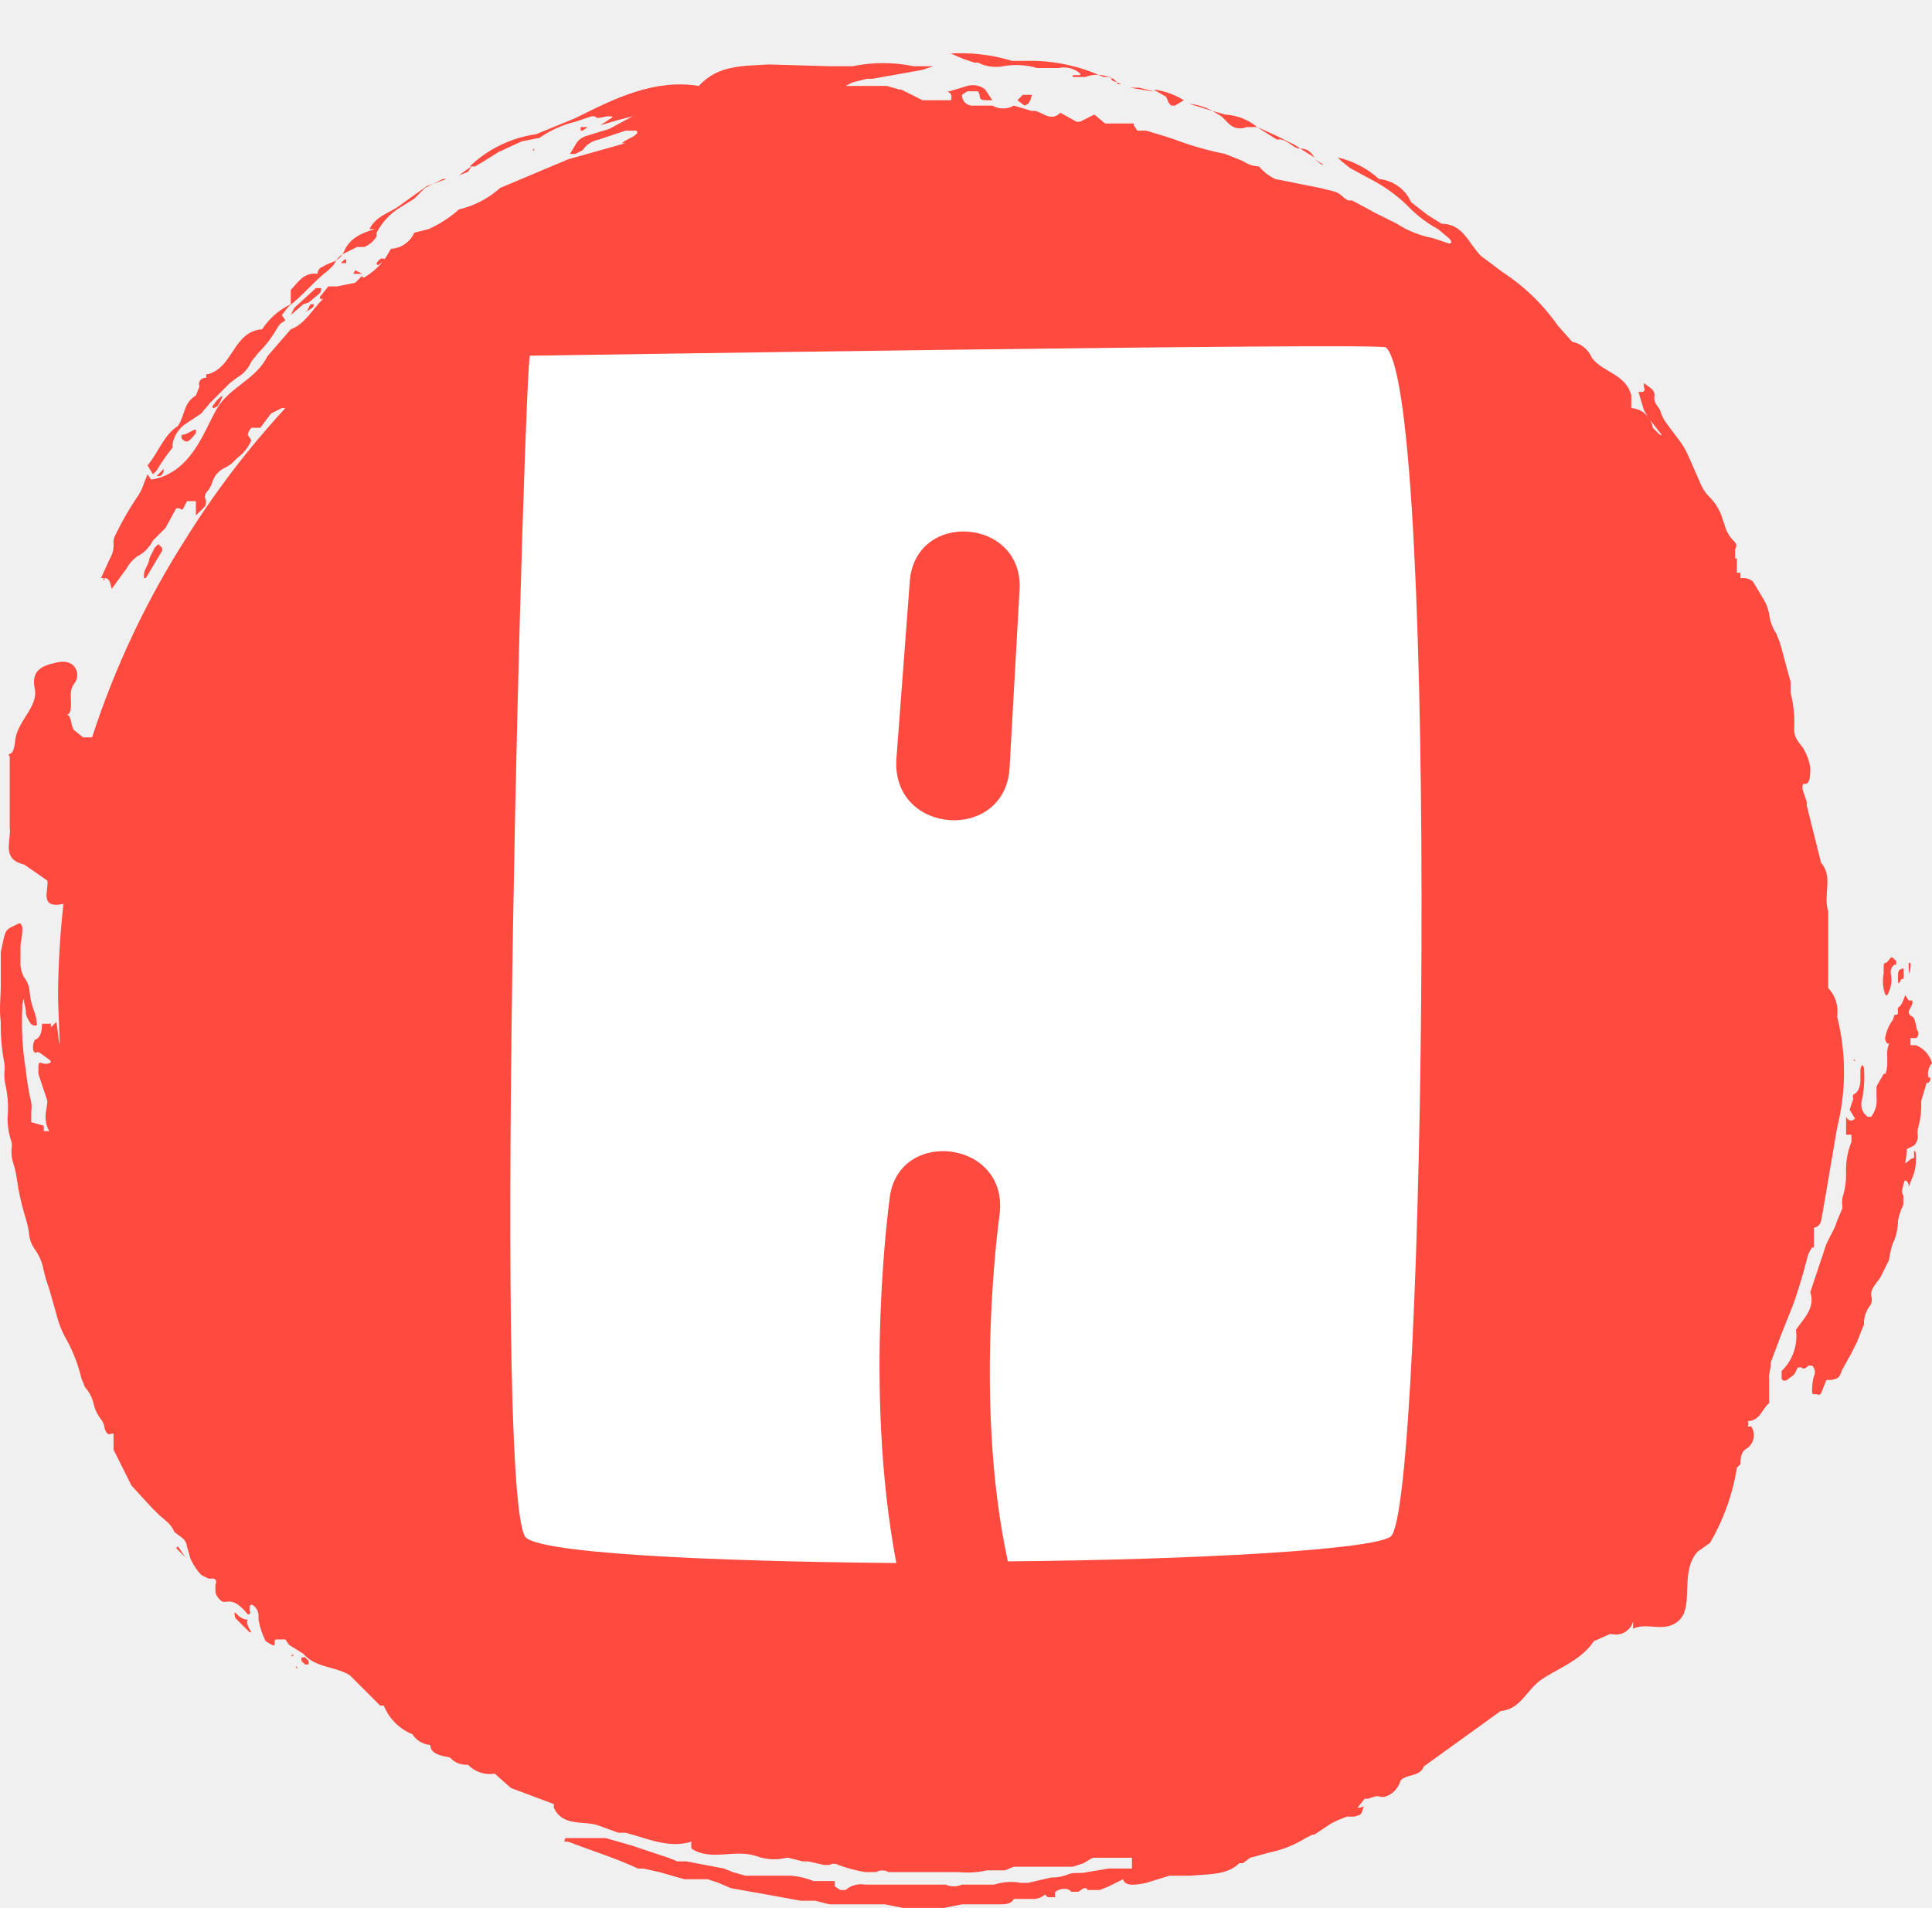
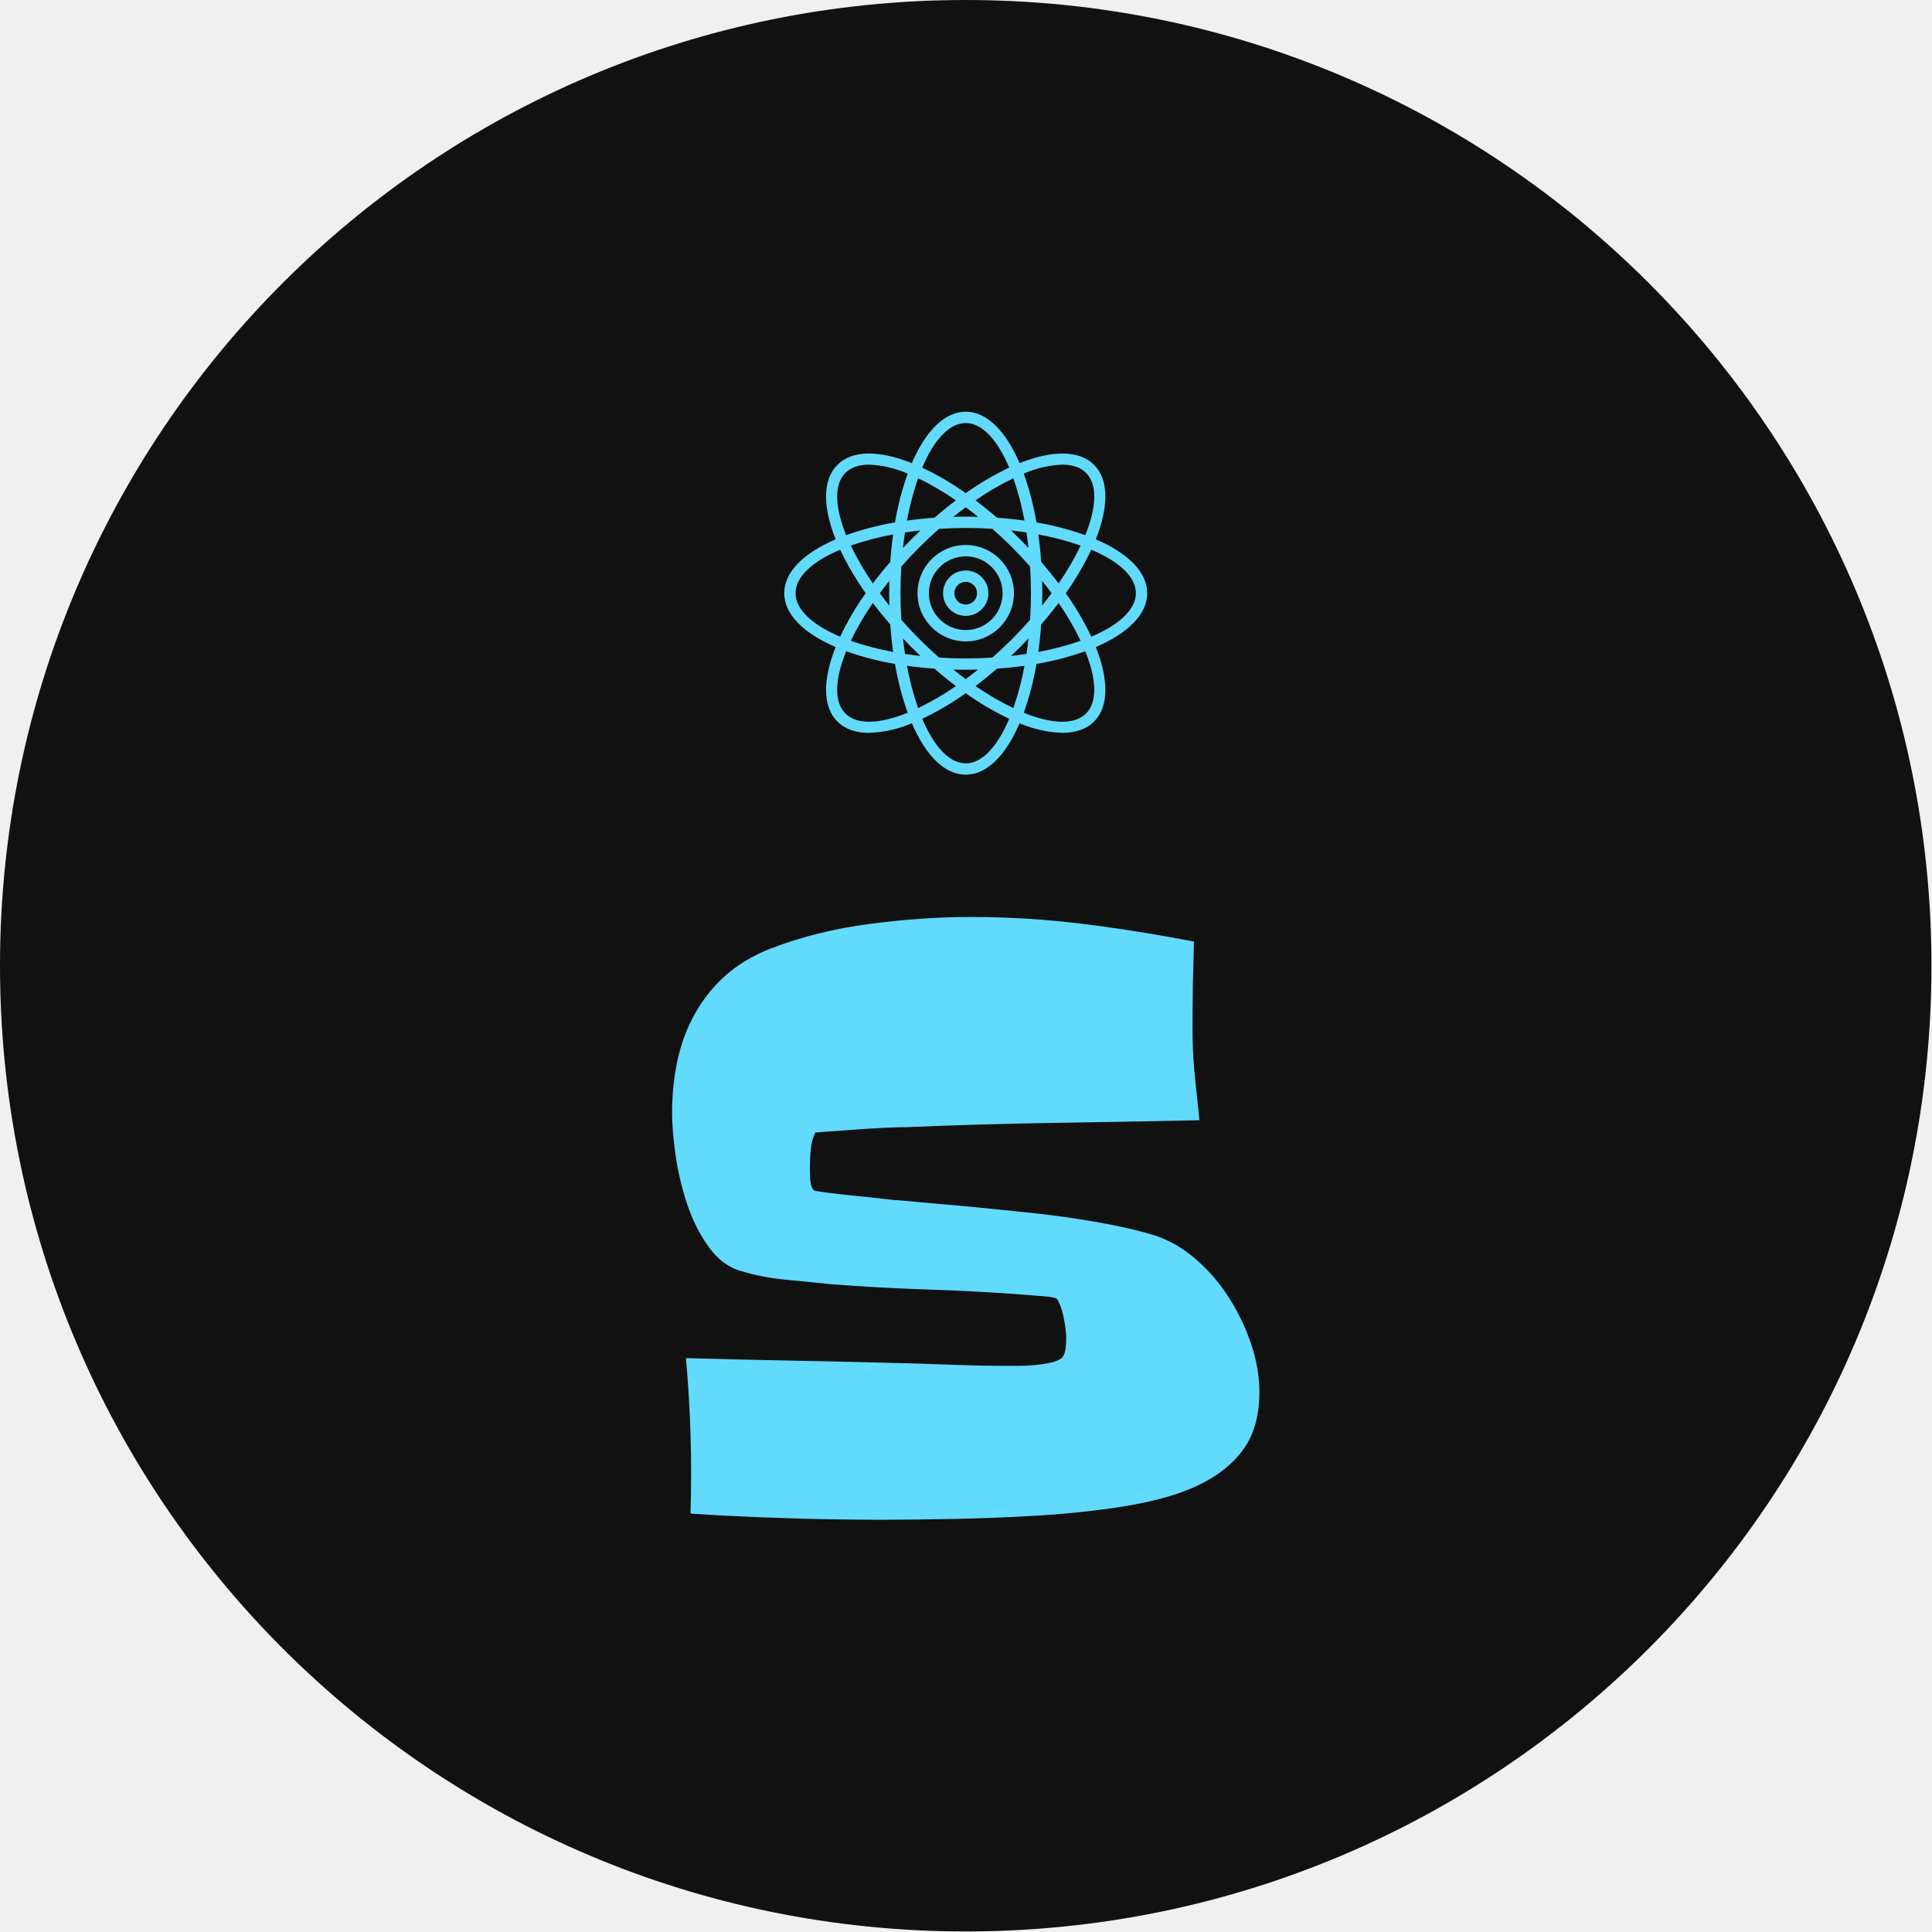
- <svg xmlns="http://www.w3.org/2000/svg" width="308.761" height="304.916" viewBox="0 0 106.008 104.687" class="css-1j8o68f" version="1.1" id="svg23">
-   <defs id="SvgjsDefs2684" />
-   <g id="SvgjsG2685" featurekey="rootContainer" transform="matrix(0.9820593,0,0,0.9820593,-0.05456052,0)" fill="#ff4a3f">
-     <g id="g17">
-       <path d="M19.8 15.3h.5l-.4-.2zm.5.1zm.8-.7c0 .1 0 .1.1.1l.4-.3c-.2-.1-.3-.1-.5.2zm.4-.2zm-4.1 2.3zm-.2.6l.3-.2c.1-.1.1-.2.1-.2h-.2l-.2.4c-.1-.1-.1 0 0 0zm2.2-2.9h-.1l-.2.2h.3zm-2.1 2.4l.6-.5c.1-.1.1-.2.1-.3h-.3l-1.2 1.1-.2.4.7-.6zm-1.1.8z" id="path3" />
-       <path d="M9.7 25v-.2a1.7 1.7 0 0 1 .7-1.1l.9-.6.5-.6.7-.7.4-.4.4-.3a1.9 1.9 0 0 0 .8-.9l.4-.5a5.9 5.9 0 0 0 1-1.3l.2-.3.3-.2-.2-.3.4-.5c.8-.6 1.4-1.4 2.2-2l.3-.3a1.4 1.4 0 0 1 .5-.6l.8-.4h.4a1.4 1.4 0 0 0 .7-.6V13a3.5 3.5 0 0 1 1.3-1.4l.8-.5.2-.2.4-.4 1-.5h.2l-1.1.4-1.4 1c-.6.5-1.4.6-1.8 1.4h.3c-.7.2-1.4.5-1.7 1.2s-.8.6-1.2.9a.4.4 0 0 0-.3.4c-.8-.1-1.1.5-1.5.9v.8a3.9 3.9 0 0 0-1.6 1.4c-1.6.1-1.6 2.1-3 2.5h-.1a.2.2 0 0 0 0 .2c-.3 0-.5.2-.4.5l-.2.5c-.7.4-.6 1.1-1 1.7-.8.5-1.1 1.5-1.7 2.2l.3.5.2-.2a11.6 11.6 0 0 1 .9-1.3zM53.9 3.3l.6.2h.2a2.2 2.2 0 0 0 1.4.2 4.1 4.1 0 0 1 1.9.1h1.2a1.4 1.4 0 0 1 1.2.3.1.1 0 0 1 0 .1H60a.1.1 0 0 0 0 .1h.7a1.8 1.8 0 0 1 1.3 0c.2 0 .1.1.2.2l.5.2h-.2c-.2-.4-.5-.4-.8-.4a9.7 9.7 0 0 0-4.3-.9h-.8A9.8 9.8 0 0 0 53 3h.2zm7.3 3.1zM50.3 4.7zm10.9 1.7h.2-.2zM19 14.7zm32.1-10zm17.6 2.2a.9.9 0 0 0 1 .2h.6a3.1 3.1 0 0 0-1.8-.7l-.7-.2.5.3zm-3.4-1.3c0 .1.1.2.2.3h.2l.5-.3a4.2 4.2 0 0 0-1.7-.6l.7.4zm7.4 2.7l.8.5c-.2-.3-.4-.5-.8-.5z" id="path5" />
-       <path d="M99 76.1l.6-1.6.6-1.5c.2-.5.6-1.8.8-2.6a1.7 1.7 0 0 1 .3-.7h.1v-1.1c.5-.1.4-.6.5-.9l.8-4.7a12.7 12.7 0 0 0 0-6.2 1.9 1.9 0 0 0-.5-1.6v-4.3c-.3-.9.3-1.9-.4-2.7L101 45a.4.4 0 0 0 0-.2l-.2-.6a.5.5 0 0 1 0-.4h.1c.3 0 .3-.5.3-.9a3 3 0 0 0-.4-1.1l-.3-.4a1.1 1.1 0 0 1-.2-.7 6.7 6.7 0 0 0-.2-2v-.6c-.2-.7-.4-1.5-.6-2.2l-.2-.5a2.5 2.5 0 0 1-.4-1.1 2.5 2.5 0 0 0-.3-.8l-.6-1a.8.8 0 0 0-.6-.2h-.1V32h-.2v-.8H97V31a.4.4 0 0 0 0-.1v-.2c.1-.2.1-.3-.1-.5a1.8 1.8 0 0 1-.4-.6l-.2-.6a2.9 2.9 0 0 0-.7-1.2 2.2 2.2 0 0 1-.5-.7l-.7-1.6a4.3 4.3 0 0 0-.6-1l-.6-.8a2.4 2.4 0 0 1-.4-.8l-.2-.3a.6.6 0 0 1-.1-.5.5.5 0 0 0-.2-.4l-.4-.3v.2c.1.2 0 .3-.1.3h-.2l.3 1 .3.5.7.9h-.1l-.2-.2-.2-.2a1.3 1.3 0 0 0-1.2-1.1v-.7c-.3-1.2-1.6-1.3-2.2-2.1a1.5 1.5 0 0 0-1.1-.9l-.8-.9a11.3 11.3 0 0 0-3.1-3l-.8-.6-.4-.3c-.7-.7-1-1.8-2.2-1.8l-.8-.5-.9-.7a2.2 2.2 0 0 0-1.8-1.3 5.1 5.1 0 0 0-2.3-1.2l.2.2.5.4 1.3.7a8.5 8.5 0 0 1 2.1 1.6 6.8 6.8 0 0 0 1.5 1.1l.6.5c.1.1.2.2.1.3H81l-.9-.3a5.6 5.6 0 0 1-2-.8l-1.2-.6-1.3-.7h-.2c-.3-.1-.4-.4-.8-.5l-.8-.2-2.5-.5a2.6 2.6 0 0 1-.9-.7 1.7 1.7 0 0 1-.9-.3l-1-.4a18.1 18.1 0 0 1-2.8-.8l-.6-.2-1-.3h-.5l-.2-.3v-.1h-1.6l-.6-.5-.4.2-.4.2h-.2l-.9-.5c-.6.6-1.1-.2-1.6-.1l-1-.3a1.2 1.2 0 0 1-1.2 0h-1.2a.6.6 0 0 1-.5-.6l.3-.2h.6a.7.7 0 0 1 .1.3c0 .2.2.2.5.2h.2l-.4-.6a1.1 1.1 0 0 0-1-.2l-1 .3H53c.3.2.2.3.2.5h-1.6l-.4-.2-.8-.4h-.1l-.7-.2h-2.3l.4-.2.8-.2h.3l1.7-.3 1.1-.2.6-.2h-1.1a8.4 8.4 0 0 0-3.4 0h-1.3L43 3.6c-1.4.1-2.8 0-3.9 1.2-2.5-.4-4.7.7-6.9 1.8l-2.2.9a6.7 6.7 0 0 0-3.7 1.8h.3l.5-.3.8-.5 1.3-.6 1-.2a6 6 0 0 1 2-.9l.9-.3h.2c.1.2.5 0 .7 0h.2c.1 0 .1.1 0 .1l-.6.4 1-.3.8-.2-1.3.7-1.3.4a1 1 0 0 0-.6.5l-.3.5h.3l.4-.2a1.4 1.4 0 0 1 .9-.6l1.5-.5h.5a.1.1 0 0 1 .1.2c-.2.2-.6.3-.8.5h.2l-3.2.9-3.8 1.6a5.2 5.2 0 0 1-2.3 1.2 6.6 6.6 0 0 1-1.7 1.1l-.8.2a1.5 1.5 0 0 1-1.3.9l-.3.5a3.7 3.7 0 0 1-1.2 1.1h-.1v-.1l-.2.2-.2.2-1 .2h-.5l-.4.5c-.1.1-.1.2 0 .2h.1c-.6.6-1 1.4-1.8 1.7L15 19.9c-.6 1.2-1.8 1.6-2.6 2.6s-1.4 3.9-3.9 4.3l-.2-.3-.2.5a2.7 2.7 0 0 1-.4.8 16.9 16.9 0 0 0-1.2 2.1.8.8 0 0 0-.1.5 1.4 1.4 0 0 1-.2.8l-.5 1.1h.2c.3 0 .3.3.4.6l.8-1.1a2.2 2.2 0 0 1 .6-.7 2 2 0 0 0 .9-.9l.3-.3.4-.4.6-1.1h.2c.1.1.1.1.2 0l.2-.4h.5v.8l.5-.5a.5.5 0 0 0 0-.5.4.4 0 0 1 .1-.3 1.5 1.5 0 0 0 .3-.5 1.3 1.3 0 0 1 .8-.9l.3-.2.3-.3a2.4 2.4 0 0 0 .8-1l-.2-.3c0-.1.1-.3.2-.4h.5l.6-.8.6-.3h.2a48.8 48.8 0 0 0-5.5 7.2h-.1.1a48.4 48.4 0 0 0-5.3 11.2h-.5l-.5-.4c-.2-.2-.1-.7-.4-.9h.1c.3-.5-.1-1.2.3-1.7s.1-1.4-.9-1.2-1.5.5-1.3 1.5-1 1.8-1.1 2.9-.5.5-.3.9v3.9c.1.8-.5 1.8.8 2.1l1.3.9c.1.5-.5 1.6.9 1.3a49.2 49.2 0 0 0-.3 5c0 1.1.1 2.2.1 3.3v-.4c-.1-.4-.1-.8-.2-1.3l-.3.3v-.2h-.5c0 .5-.1.8-.4.9a.9.9 0 0 0-.1.5c0 .1.1.3.2.2s.4.2.7.4-.2.3-.4.2-.2.1-.2.3v.3l.5 1.5c0 .3-.1.6-.1.9a1.7 1.7 0 0 0 .2.8h-.3v-.3l-.7-.2v-.6a1.5 1.5 0 0 0 0-.5 14.6 14.6 0 0 1-.3-1.8 16.6 16.6 0 0 1-.2-3.5.9.9 0 0 1 .1-.5v.2a2.9 2.9 0 0 1 .1.5.8.8 0 0 0 .1.4c.1.2.2.4.4.4s.1-.1.1-.2a2.1 2.1 0 0 0-.1-.5 4.2 4.2 0 0 1-.3-1.3 1.5 1.5 0 0 0-.3-.7 1.6 1.6 0 0 1-.2-.9v-.8c0-.3.1-.6.1-.9a.5.5 0 0 0-.1-.4h-.1c-.8.4-.7.2-1 1.6V55c0 .7-.1 1.4 0 2.1a10.8 10.8 0 0 0 .2 2.3 1.8 1.8 0 0 1 0 .5 3.1 3.1 0 0 0 .1.9 5.9 5.9 0 0 1 .1 1.3 3.9 3.9 0 0 0 .2 1.7 1.2 1.2 0 0 1 0 .4 2.1 2.1 0 0 0 .1.8 4.9 4.9 0 0 1 .2.9 14 14 0 0 0 .5 2.2 5 5 0 0 1 .2 1 1.7 1.7 0 0 0 .3.7 2.9 2.9 0 0 1 .5 1.2 8.5 8.5 0 0 0 .3 1l.4 1.4a5.4 5.4 0 0 0 .6 1.5 8.5 8.5 0 0 1 .8 2.1l.2.5a2.1 2.1 0 0 1 .5 1 2.1 2.1 0 0 0 .4.8 1 1 0 0 1 .2.5c.1.3.2.4.4.3h.1v.9l.5 1 .5 1 1.1 1.2.4.4c.3.3.7.5.9 1l.4.3a.7.7 0 0 1 .3.5l.2.7a3.3 3.3 0 0 0 .6.9l.4.2h.3a.2.2 0 0 1 .1.3 2.5 2.5 0 0 0 0 .5.9.9 0 0 0 .4.5h.2c.4-.1.8.2 1.2.7h.1c0-.1.1-.1 0-.2v-.2c0-.1.1-.2.2-.1a.7.7 0 0 1 .3.6v.2a4.3 4.3 0 0 0 .4 1.2c.5.3.5.3.5.1s0-.2.2-.2h.4l.2.3.8.5c.7.8 1.8.7 2.6 1.2l1.7 1.7h.2a2.9 2.9 0 0 0 1.6 1.6 1.3 1.3 0 0 0 1 .6c0 .5.6.6 1.1.7a1.2 1.2 0 0 0 .8.4h.2a1.7 1.7 0 0 0 1.5.5l.9.8 2.4.9v.2c.5 1.1 1.7.7 2.5 1l1.1.4h.4c1.2.3 2.4.9 3.7.5a.7.7 0 0 0 0 .4c1.1.7 2.4 0 3.6.4a2.9 2.9 0 0 0 1.7.1h.1l.8.2h.3l.9.2h.3a.5.5 0 0 1 .5 0 7.9 7.9 0 0 0 1.5.4h.6a.7.7 0 0 1 .7 0h3.9a5 5 0 0 0 1.6-.1h1l.5-.2H60l.6-.2.5-.3h2.2v.6H62l-1.2.2c-.4.1-.7 0-1 .1a2.4 2.4 0 0 1-1 .2l-1.3.3h-.4a3.1 3.1 0 0 0-1.5.1h-1.8a1.1 1.1 0 0 1-.9 0h-4.5a1.3 1.3 0 0 0-1.1.3H47l-.3-.2v-.3h-1.2a4.1 4.1 0 0 0-1.3-.3h-2.5l-.7-.2-.5-.2-2.1-.4h-.5l-.5-.2-2.1-.7-1.4-.4h-2.2c-.1 0-.1.1-.1.2h.2c1.3.5 2.6.9 3.9 1.5h.3l.9.2 1.4.4h1.3l.6.2.7.3 1.7.3 1.1.2 1.1.2h.8l.8.2h3.1l1 .2h2.3l1-.2H56c.4 0 .6-.1.7-.3h1a1 1 0 0 0 .8-.3c-.1.1 0 .1.1.2h.4v-.2c0-.1 0-.1.2-.2s.6-.1.7.1h.4l.3-.2c.2 0 .2 0 .2.1h.7l.5-.2.8-.4c.1.3.4.4 1.3.2l1.3-.4h1.2c.9-.1 2 0 2.7-.7h.2l.4-.3 1.1-.3a6.1 6.1 0 0 0 2-.8l.4-.2h.1l.9-.6.4-.2.5-.2h.4c.4-.1.4-.1.5-.4s0-.1-.2-.1h-.1l.4-.5h.2c.3-.1.5-.2.7-.1h.2a1.3 1.3 0 0 0 .9-.9c.3-.4 1.1-.2 1.3-.8l4.3-3.1c1.1-.1 1.4-1.1 2.2-1.7s2.3-1.1 3-2.2l.9-.4h.1a1 1 0 0 0 1.2-.7v.4c.8-.4 1.8.3 2.6-.5s0-2.7 1-3.8l.7-.5a12.1 12.1 0 0 0 1.5-4.2l.2-.2c0-.3 0-.7.4-.9a.9.9 0 0 0 .2-1.2h-.2a.3.3 0 0 0 0-.3c.7 0 .8-.7 1.2-1V77a.5.5 0 0 1 0-.2 3.8 3.8 0 0 0 .1-.7zM5.9 32.2z" id="path7" />
-       <path d="M26.4 9.3l-.3.2-.4.3.5-.2zm6.1-2h.1l.3-.2h-.4zm-2.6 1l-.1.1h.1v-.1zm-1.5 1.4zm1.3-.2zm-6.3 3.1zM9.2 26.2l-.4.4H9a.4.4 0 0 0 .2-.4zm3-3.5a2.1 2.1 0 0 0 .3-.6 1.5 1.5 0 0 0-.5.5c-.1.1-.1.2 0 .2zM11 24.2V24c-.2 0-.5.3-.8.3v.2c.3.3.4.2.8-.3zm3 66.2zM73.9 9.2h.1l-.5-.3zm-2.5-1.4c.5-.1.8.4 1.2.5h.1l-.3-.2-1-.5-1.1-.5.3.2zM52.8 3.1zm11.7 2h-.1l-1.2-.2h.5zm2 .7l1.3.4a3.3 3.3 0 0 0-1.3-.4zm-9 0a1 1 0 0 0 .2-.5h-.5l-.3.3.4.3zm9 1.6zM49.9 4.2zm2.9.7zM48.5 4zm13.8 2.1a.5.5 0 0 0 0 .1zm44.8 52.3h-.3V58h.3c.1 0 .2-.3.1-.4s-.1-.7-.3-.8a.3.3 0 0 1-.2-.3l.2-.4a.4.4 0 0 0 0-.2h-.2l-.2-.3c-.1.3-.2.6-.4.7a.5.5 0 0 0 0 .2c0 .1 0 .2-.1.2h-.1a1.1 1.1 0 0 1-.1.3 2.3 2.3 0 0 0-.4.9.4.4 0 0 0 .1.4h.1a1.7 1.7 0 0 0-.1.8v.4a1.8 1.8 0 0 1-.1.5h-.1l-.4.7v.6a1.5 1.5 0 0 1-.3 1.1h-.2l-.2-.2a.9.9 0 0 1-.1-.8 6.5 6.5 0 0 0 .1-1.7c0-.1-.1-.2-.1-.2a.5.5 0 0 0-.1.3v.6c0 .2-.1.6-.3.7s-.1.2-.1.3l-.2.6.3.5c-.2.2-.4.1-.5-.1v1h.3v.4a4.2 4.2 0 0 0-.3 1.4 3.3 3.3 0 0 0 0 .4 4 4 0 0 1-.2 1.3 2 2 0 0 0 0 .6l-.3.7a3.2 3.2 0 0 1-.3.7l-.3.6-.9 2.7c.3.9-.4 1.5-.8 2.1a2.7 2.7 0 0 1-.8 2.3v.4c0 .1.1.2.3.1l.4-.3.2-.4h.2c.1.1.2.1.4-.1h.2a.5.5 0 0 1 .1.6 2.9 2.9 0 0 0-.1.8c0 .1 0 .2.1.2h.2c.1.1.2 0 .3-.3l.2-.5h.3c.4-.1.4-.1.6-.6l.5-.9.3-.6.4-1a1.6 1.6 0 0 1 .3-1 .6.6 0 0 0 .1-.6c0-.2 0-.3.2-.6l.3-.4.5-1a4.7 4.7 0 0 1 .2-.9 3 3 0 0 0 .3-1.3 3.8 3.8 0 0 1 .3-.9v-.5c-.1-.2-.1-.2 0-.6s.1-.2.2-.2a.4.4 0 0 1 .1.3l.2-.5a2.3 2.3 0 0 0 .2-.9v-.3c0-.1 0-.3-.1-.3v.4c-.2 0-.3.2-.5.3a6.4 6.4 0 0 0 .1-.8l.4-.2a.7.7 0 0 0 .2-.6 1.4 1.4 0 0 1 0-.3 4.8 4.8 0 0 0 .2-1.4v-.2l.3-1h.1a.3.3 0 0 0 .1-.3h-.1a.9.9 0 0 1 .2-.8 1.5 1.5 0 0 0-.9-1zm-1.2 7.8zm-.2-9.9zm0 0zM9.1 30.8a.3.3 0 0 0 0-.2l-.2-.2-.2.2-.3.6c0 .3-.3.6-.3.9v.2h.1zm96.3 24.8h.1a1.7 1.7 0 0 0 .2-1.2.5.5 0 0 1 .2-.5h.1v-.2l-.2-.2h-.1c-.1.1-.2.3-.3.3s-.1.1-.1.3v.3a2.2 2.2 0 0 0 .1 1.2zM13.2 90.1c-.1 0 0 .2 0 .3l.8.8h.1c-.2-.3-.3-.6-.2-.7a.9.9 0 0 1-.5-.2zm.8.3zm92.3-35.7h.1a2 2 0 0 0 0-.6c-.3.1-.3.1-.3.6s.1.1.2 0z" id="path9" />
-       <path d="M106.7 62a.6.6 0 0 0 .1-.5c0-.1-.1-.2-.1-.1h-.2v.2c0 .4.1.5.2.4zm.1-8.2h-.1v.6a1 1 0 0 0 .1-.6zM17.1 92.6h-.2v.2l.2.2h.2v-.2zm86.6-33.3c0-.1 0-.1-.1-.1zM9.9 86.5l.5.5-.4-.6z" id="path11" />
-       <circle cx="10.5" cy="87.1" transform="rotate(-24.8 10.4 87.159)" id="circle13" />
-       <path d="M9.7 30.1h-.1v.2-.2h.1zm83.2-6.6l-.2-.3h-.1zm-14.7 77.1zM5.9 32.2zm-.1.2a.3.3 0 0 0 .1-.2v.2zm1.9-4.9zM61.5 2.4zm42.8 58.2v.1-.1zM16.4 92.5h-.1c.1.1.2 0 .1-.1zm.2.7h.1l-.1-.1v.1zm73.9-71.3zm15.2 34.4zM14.6 91.7zm92.1-37zm-.8 11.4zM34.6 0z" id="path15" />
-     </g>
-   </g>
-   <g id="SvgjsG2686" featurekey="nameFeature-0" transform="matrix(2.284354,0,0,2.284354,27.98006,-5.60952)" fill="#ffffff">
-     <path d="M9.6 16.48 l-0.32 4.24 c-0.08 1.8 2.6 1.96 2.72 0.2 l0.24 -4.28 c0.12 -1.76 -2.56 -1.96 -2.64 -0.16 z M0.48 11 l0 0 c0.04 0 20.48 -0.32 20.56 -0.2 c1.28 1.12 0.96 27.8 0.12 28.56 c-0.4 0.32 -4.64 0.56 -9.2 0.6 c-0.84 -3.84 -0.2 -8.32 -0.2 -8.32 c0.24 -1.8 -2.44 -2.12 -2.64 -0.4 c0 0.04 -0.64 4.52 0.16 8.76 c-4.56 -0.04 -8.68 -0.24 -8.92 -0.64 c-0.8 -1.44 0 -28.28 0.12 -28.36 z" id="path20" />
+ <svg xmlns="http://www.w3.org/2000/svg" version="1.1" width="20" height="20" viewBox="0 0 2000 2000">
+   <g transform="matrix(1,0,0,1,-0.2844311,-0.2844311)">
+     <svg viewBox="0 0 334 334" data-background-color="#ffffff" preserveAspectRatio="xMidYMid meet" height="2000" width="2000">
+       <g id="tight-bounds" transform="matrix(1,0,0,1,0.0475,0.0475)">
+         <svg viewBox="0 0 333.905 333.905" height="333.905" width="333.905">
+           <g>
+             <svg />
+           </g>
+           <g>
+             <svg viewBox="0 0 333.905 333.905" height="333.905" width="333.905">
+               <g>
+                 <path d="M0 166.952c0-92.205 74.747-166.952 166.952-166.952 92.205 0 166.952 74.747 166.953 166.952 0 92.205-74.747 166.952-166.953 166.953-92.205 0-166.952-74.747-166.952-166.953zM166.952 324.507c87.015 0 157.555-70.54 157.555-157.555 0-87.015-70.54-157.555-157.555-157.555-87.015 0-157.555 70.54-157.555 157.555 0 87.015 70.54 157.555 157.555 157.555z" data-fill-palette-color="tertiary" fill="#111111" stroke="transparent" />
+                 <ellipse rx="160.274" ry="160.274" cx="166.952" cy="166.952" fill="#111111" stroke="transparent" stroke-width="0" fill-opacity="1" data-fill-palette-color="tertiary" />
+               </g>
+               <g transform="matrix(1,0,0,1,116.1808,71.17305)">
+                 <svg viewBox="0 0 101.543 191.558" height="191.558" width="101.543">
+                   <g>
+                     <svg viewBox="0 0 101.543 191.558" height="191.558" width="101.543">
+                       <g>
+                         <svg viewBox="0 0 186.666 352.14" height="191.558" width="101.543">
+                           <g transform="matrix(1,0,0,1,0,160.5816)">
+                             <svg viewBox="0 0 186.666 191.558" height="191.558" width="186.666">
+                               <g id="textblocktransform">
+                                 <svg viewBox="0 0 186.666 191.558" height="191.558" width="186.666" id="textblock">
+                                   <g>
+                                     <svg viewBox="0 0 186.666 191.558" height="191.558" width="186.666">
+                                       <g transform="matrix(1,0,0,1,0,0)">
+                                         <svg width="186.666" viewBox="2.98 -38.72 37.25 38.23" height="191.558" data-palette-color="#61dafb">
+                                           <path d="M40.23-8.59L40.23-8.59Q40.23-6.25 39.11-4.81 37.99-3.37 35.94-2.49L35.94-2.49Q34.23-1.76 31.64-1.34 29.05-0.93 26.27-0.76 23.49-0.59 20.8-0.54 18.12-0.49 16.31-0.49L16.31-0.49Q13.23-0.49 10.23-0.59 7.23-0.68 4.15-0.88L4.15-0.88Q4.3-5.86 3.86-10.74L3.86-10.74Q7.52-10.64 11.16-10.57 14.79-10.5 18.46-10.4L18.46-10.4Q19.87-10.35 21.31-10.3 22.75-10.25 24.22-10.25L24.22-10.25Q24.46-10.25 24.95-10.25 25.44-10.25 25.98-10.3 26.51-10.35 26.98-10.45 27.44-10.55 27.69-10.74L27.69-10.74Q27.88-10.94 27.93-11.3 27.98-11.67 27.98-11.96L27.98-11.96Q27.98-12.5 27.83-13.26 27.69-14.01 27.39-14.5L27.39-14.5Q27.34-14.55 27.08-14.6 26.81-14.65 26.46-14.67 26.12-14.7 25.83-14.72 25.54-14.75 25.49-14.75L25.49-14.75Q22.36-14.99 19.26-15.09 16.16-15.19 13.04-15.43L13.04-15.43Q11.62-15.58 10.13-15.72 8.64-15.87 7.37-16.26L7.37-16.26Q6.15-16.6 5.3-17.8 4.44-18.99 3.93-20.53 3.42-22.07 3.2-23.63 2.98-25.2 2.98-26.27L2.98-26.27Q2.98-28.03 3.32-29.61 3.66-31.2 4.42-32.57 5.18-33.94 6.35-34.99 7.52-36.04 9.23-36.72L9.23-36.72Q12.16-37.84 15.5-38.28 18.85-38.72 21.92-38.72L21.92-38.72Q25.54-38.72 29.05-38.28 32.57-37.84 36.08-37.16L36.08-37.16Q36.04-35.74 36.01-34.35 35.99-32.96 35.99-31.54L35.99-31.54Q35.99-30.13 36.13-28.69 36.28-27.25 36.43-25.83L36.43-25.83Q31.79-25.73 27.17-25.66 22.56-25.59 17.87-25.39L17.87-25.39Q17.29-25.39 16.28-25.34 15.28-25.29 14.36-25.22 13.43-25.15 12.74-25.1 12.06-25.05 12.06-25.05L12.06-25.05Q11.82-24.51 11.77-23.95 11.72-23.39 11.72-22.8L11.72-22.8Q11.72-22.51 11.74-22.07 11.77-21.63 11.96-21.39L11.96-21.39Q12.01-21.34 12.79-21.24 13.57-21.14 14.53-21.04 15.48-20.95 16.33-20.85 17.19-20.75 17.38-20.75L17.38-20.75Q18.99-20.61 21.17-20.41 23.34-20.21 25.61-19.97 27.88-19.73 29.98-19.36 32.08-18.99 33.64-18.51L33.64-18.51Q35.06-18.02 36.25-16.97 37.45-15.92 38.33-14.53 39.21-13.13 39.72-11.6 40.23-10.06 40.23-8.59Z" opacity="1" transform="matrix(1,0,0,1,0,0)" fill="#61dafb" class="undefined-text-0" data-fill-palette-color="quaternary" id="text-0" />
+                                         </svg>
+                                       </g>
+                                     </svg>
+                                   </g>
+                                 </svg>
+                               </g>
+                             </svg>
+                           </g>
+                           <g transform="matrix(1,0,0,1,35.65311,0)">
+                             <svg viewBox="0 0 115.359 115.359" height="115.359" width="115.359">
+                               <g>
+                                 <svg data-name="Layer 1" viewBox="0 0 128 128" x="0" y="0" height="115.359" width="115.359" class="icon-icon-0" data-fill-palette-color="quaternary" id="icon-0">
+                                   <path d="M18.136 82.998c-4.542 11.393-4.679 20.969 0.609 26.257 2.711 2.711 6.544 3.998 11.174 3.998a41.839 41.839 0 0 0 15.084-3.387C49.847 121.133 56.521 128 64 128s14.153-6.867 18.997-18.135a41.841 41.841 0 0 0 15.084 3.387c4.628 0 8.464-1.287 11.174-3.997 5.288-5.288 5.151-14.864 0.609-26.257C121.132 78.154 128 71.479 128 64s-6.868-14.154-18.136-18.998c4.542-11.393 4.679-20.969-0.609-26.257C103.966 13.457 94.39 13.593 82.998 18.135 78.154 6.868 71.479 0 64 0 56.521 0 49.846 6.868 45.002 18.136c-11.392-4.542-20.968-4.679-26.257 0.609-5.288 5.288-5.151 14.864-0.609 26.257C6.868 49.846 0 56.521 0 64S6.868 78.154 18.136 82.998Zm3.437 23.429c-4.121-4.121-3.695-12.19 0.274-21.963a100.747 100.747 0 0 0 17.21 4.479A100.75 100.75 0 0 0 43.535 106.153C33.763 110.121 25.696 110.546 21.573 106.427Zm15.493-38.063Q35.315 66.18 33.71 64q1.604-2.179 3.356-4.364C37.027 61.078 37 62.53 37 64S37.027 66.922 37.066 68.364Zm-5.816-7.814a98.957 98.957 0 0 1-7.776-13.336A98.959 98.959 0 0 1 38.402 43.282q-0.656 4.687-1.012 9.696Q34.103 56.764 31.25 60.55ZM37.39 75.022q0.352 5.001 1.012 9.696a98.959 98.959 0 0 1-14.928-3.932 98.957 98.957 0 0 1 7.776-13.336Q34.1 71.228 37.39 75.022ZM47.736 47.736q3.382-3.382 6.856-6.436Q59.203 41.007 64 41q4.789 0 9.408 0.3 3.463 3.051 6.856 6.436 3.384 3.384 6.437 6.861Q86.993 59.206 87 64q0 4.786-0.299 9.403-3.052 3.465-6.437 6.861-3.384 3.384-6.861 6.437Q68.794 86.993 64 87q-4.786 0-9.403-0.299-3.465-3.052-6.861-6.437-3.384-3.384-6.437-6.861Q41.007 68.794 41 64q0-4.786 0.299-9.403Q44.352 51.131 47.736 47.736Zm-5.867 0.305q0.306-2.783 0.713-5.459 2.675-0.406 5.459-0.713c-1.048 0.992-2.093 1.999-3.133 3.039S42.862 46.993 41.869 48.041ZM59.625 37.067q2.189-1.756 4.375-3.361 2.184 1.608 4.375 3.361C66.929 37.027 65.474 37 64 37S61.071 37.027 59.625 37.067ZM79.959 41.869q2.783 0.306 5.459 0.713 0.406 2.675 0.713 5.459c-0.992-1.048-2-2.093-3.039-3.133S81.007 42.862 79.959 41.869Zm6.172 38.09q-0.306 2.783-0.713 5.459-2.672 0.406-5.453 0.712 1.569-1.486 3.127-3.038C84.131 82.052 85.138 81.007 86.131 79.959ZM68.364 90.934q-2.184 1.752-4.364 3.357-2.179-1.604-4.365-3.357C61.078 90.973 62.53 91 64 91S66.922 90.973 68.364 90.934ZM48.035 86.13q-2.78-0.306-5.453-0.712-0.406-2.675-0.713-5.459c0.992 1.048 2 2.093 3.039 3.133Q46.465 84.648 48.035 86.13Zm-4.753 3.468q4.685 0.655 9.691 1.012 3.786 3.288 7.573 6.143a98.939 98.939 0 0 1-13.332 7.773A98.957 98.957 0 0 1 43.282 89.598ZM64 124c-5.827 0-11.23-6.004-15.334-15.718a100.87 100.87 0 0 0 15.334-9.011 100.857 100.857 0 0 0 15.335 9.01C75.231 117.996 69.827 124 64 124Zm16.786-19.473A98.95 98.95 0 0 1 67.454 96.753q3.778-2.851 7.574-6.143 4.998-0.352 9.69-1.012A98.956 98.956 0 0 1 80.786 104.527Zm25.641 1.9c-4.121 4.122-12.19 3.696-21.963-0.273a100.752 100.752 0 0 0 4.479-17.211 100.747 100.747 0 0 0 17.21-4.479C110.122 94.237 110.547 102.306 106.427 106.427ZM90.934 59.636Q92.685 61.82 94.29 64q-1.604 2.179-3.356 4.364C90.973 66.922 91 65.47 91 64S90.973 61.078 90.934 59.636ZM90.61 52.978q-0.352-5.001-1.012-9.696a98.959 98.959 0 0 1 14.928 3.932 98.957 98.957 0 0 1-7.776 13.336Q93.9 56.772 90.61 52.978Zm0 22.044q3.287-3.785 6.14-7.572a98.957 98.957 0 0 1 7.776 13.336A98.959 98.959 0 0 1 89.598 84.718Q90.254 80.031 90.61 75.022ZM124 64c0 5.828-6.006 11.232-15.723 15.336A100.743 100.743 0 0 0 99.274 64 100.743 100.743 0 0 0 108.277 48.664C117.994 52.768 124 58.172 124 64ZM98.044 18.67c3.534 0 6.41 0.932 8.383 2.903 4.121 4.121 3.695 12.19-0.273 21.963a100.747 100.747 0 0 0-17.211-4.479 100.75 100.75 0 0 0-4.479-17.211A37.466 37.466 0 0 1 98.044 18.67ZM84.718 38.402q-4.687-0.656-9.696-1.012-3.784-3.286-7.569-6.138a99.022 99.022 0 0 1 13.333-7.779A98.949 98.949 0 0 1 84.718 38.402ZM64 4c5.828 0 11.232 6.006 15.336 15.722a100.746 100.746 0 0 0-15.337 9.004A100.755 100.755 0 0 0 48.664 19.723C52.768 10.006 58.172 4 64 4ZM47.214 23.474a99.029 99.029 0 0 1 13.333 7.778q-3.777 2.85-7.569 6.138-5.001 0.352-9.696 1.012A98.954 98.954 0 0 1 47.214 23.474ZM21.573 21.573c1.973-1.973 4.848-2.903 8.383-2.903a37.465 37.465 0 0 1 13.58 3.176 100.749 100.749 0 0 0-4.479 17.211A100.747 100.747 0 0 0 21.846 43.536C17.878 33.763 17.453 25.694 21.573 21.573ZM19.723 48.664A100.743 100.743 0 0 0 28.726 64 100.743 100.743 0 0 0 19.723 79.336C10.006 75.232 4 69.828 4 64S10.006 52.768 19.723 48.664Z" fill="#61dafb" data-fill-palette-color="quaternary" />
+                                   <path d="M64 81A17 17 0 1 0 47 64 17.019 17.019 0 0 0 64 81Zm0-30A13 13 0 1 1 51 64 13.015 13.015 0 0 1 64 51Z" fill="#61dafb" data-fill-palette-color="quaternary" />
+                                   <path d="M64 72a8 8 0 1 0-8-8A8.009 8.009 0 0 0 64 72Zm0-12a4 4 0 1 1-4 4A4.004 4.004 0 0 1 64 60Z" fill="#61dafb" data-fill-palette-color="quaternary" />
+                                 </svg>
+                               </g>
+                             </svg>
+                           </g>
+                           <g />
+                         </svg>
+                       </g>
+                     </svg>
+                   </g>
+                 </svg>
+               </g>
+             </svg>
+           </g>
+           <defs />
+         </svg>
+         <rect width="333.905" height="333.905" fill="none" stroke="none" visibility="hidden" />
+       </g>
+     </svg>
  </g>
</svg>
